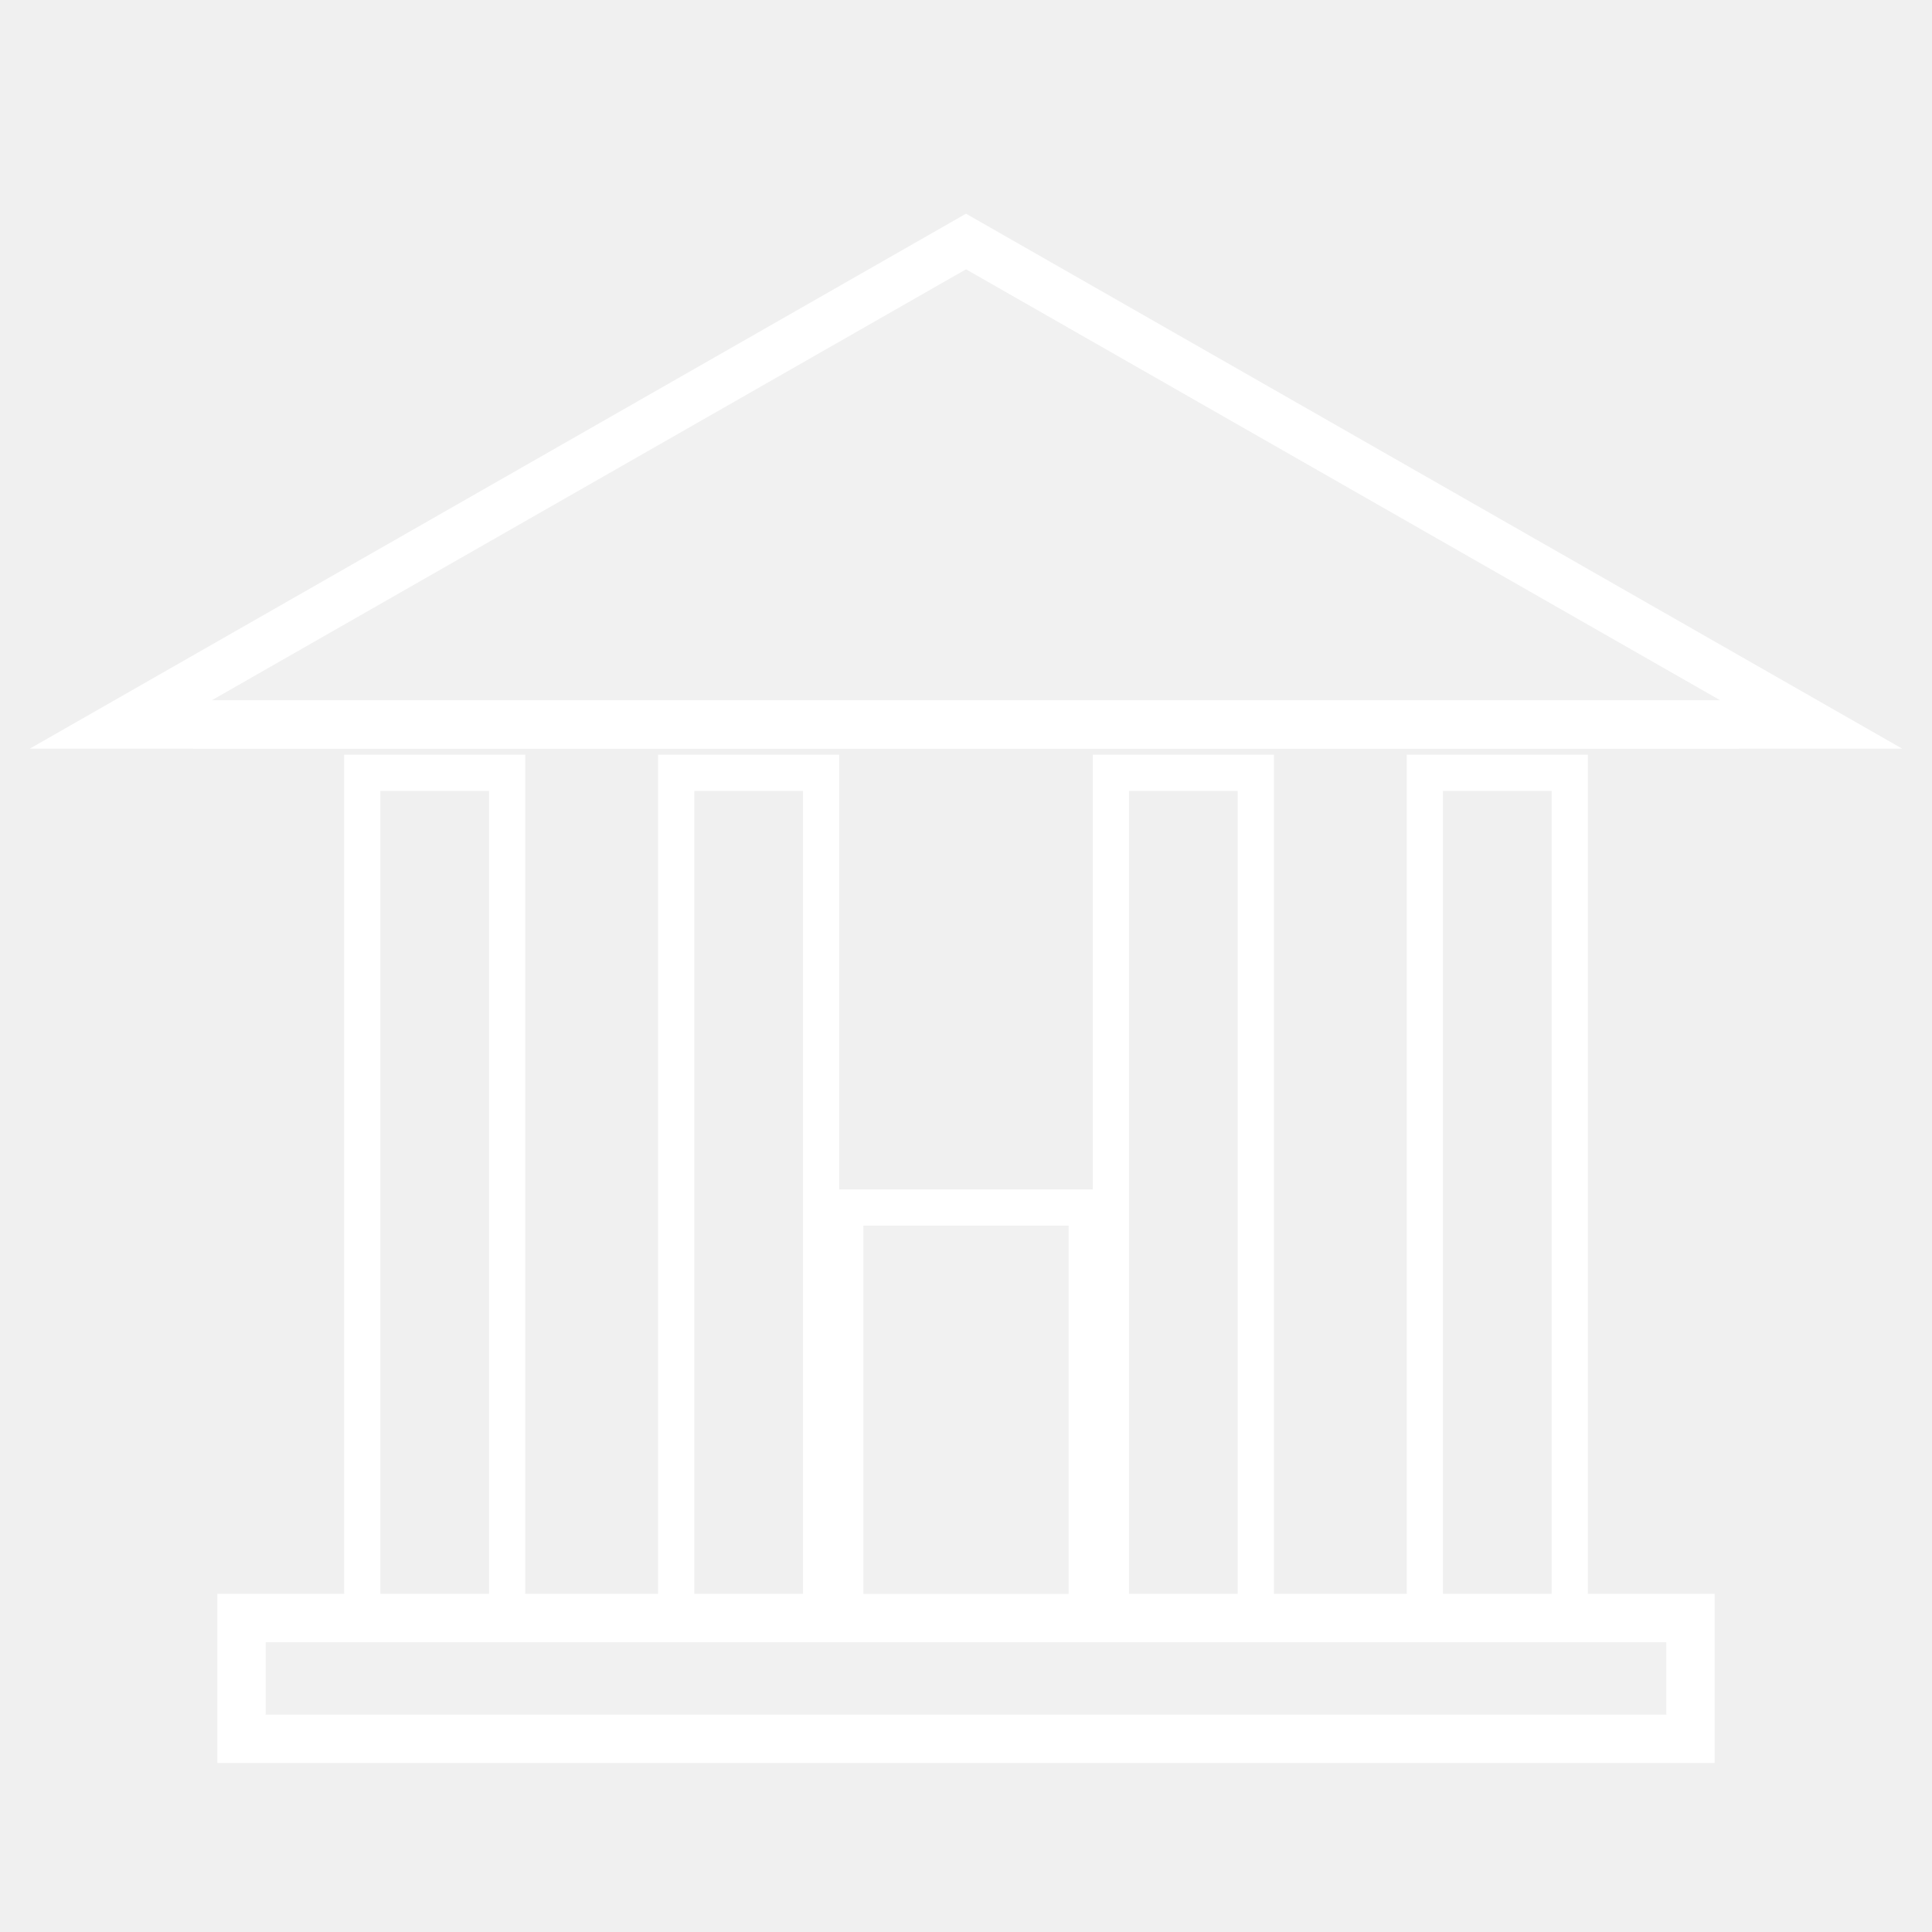
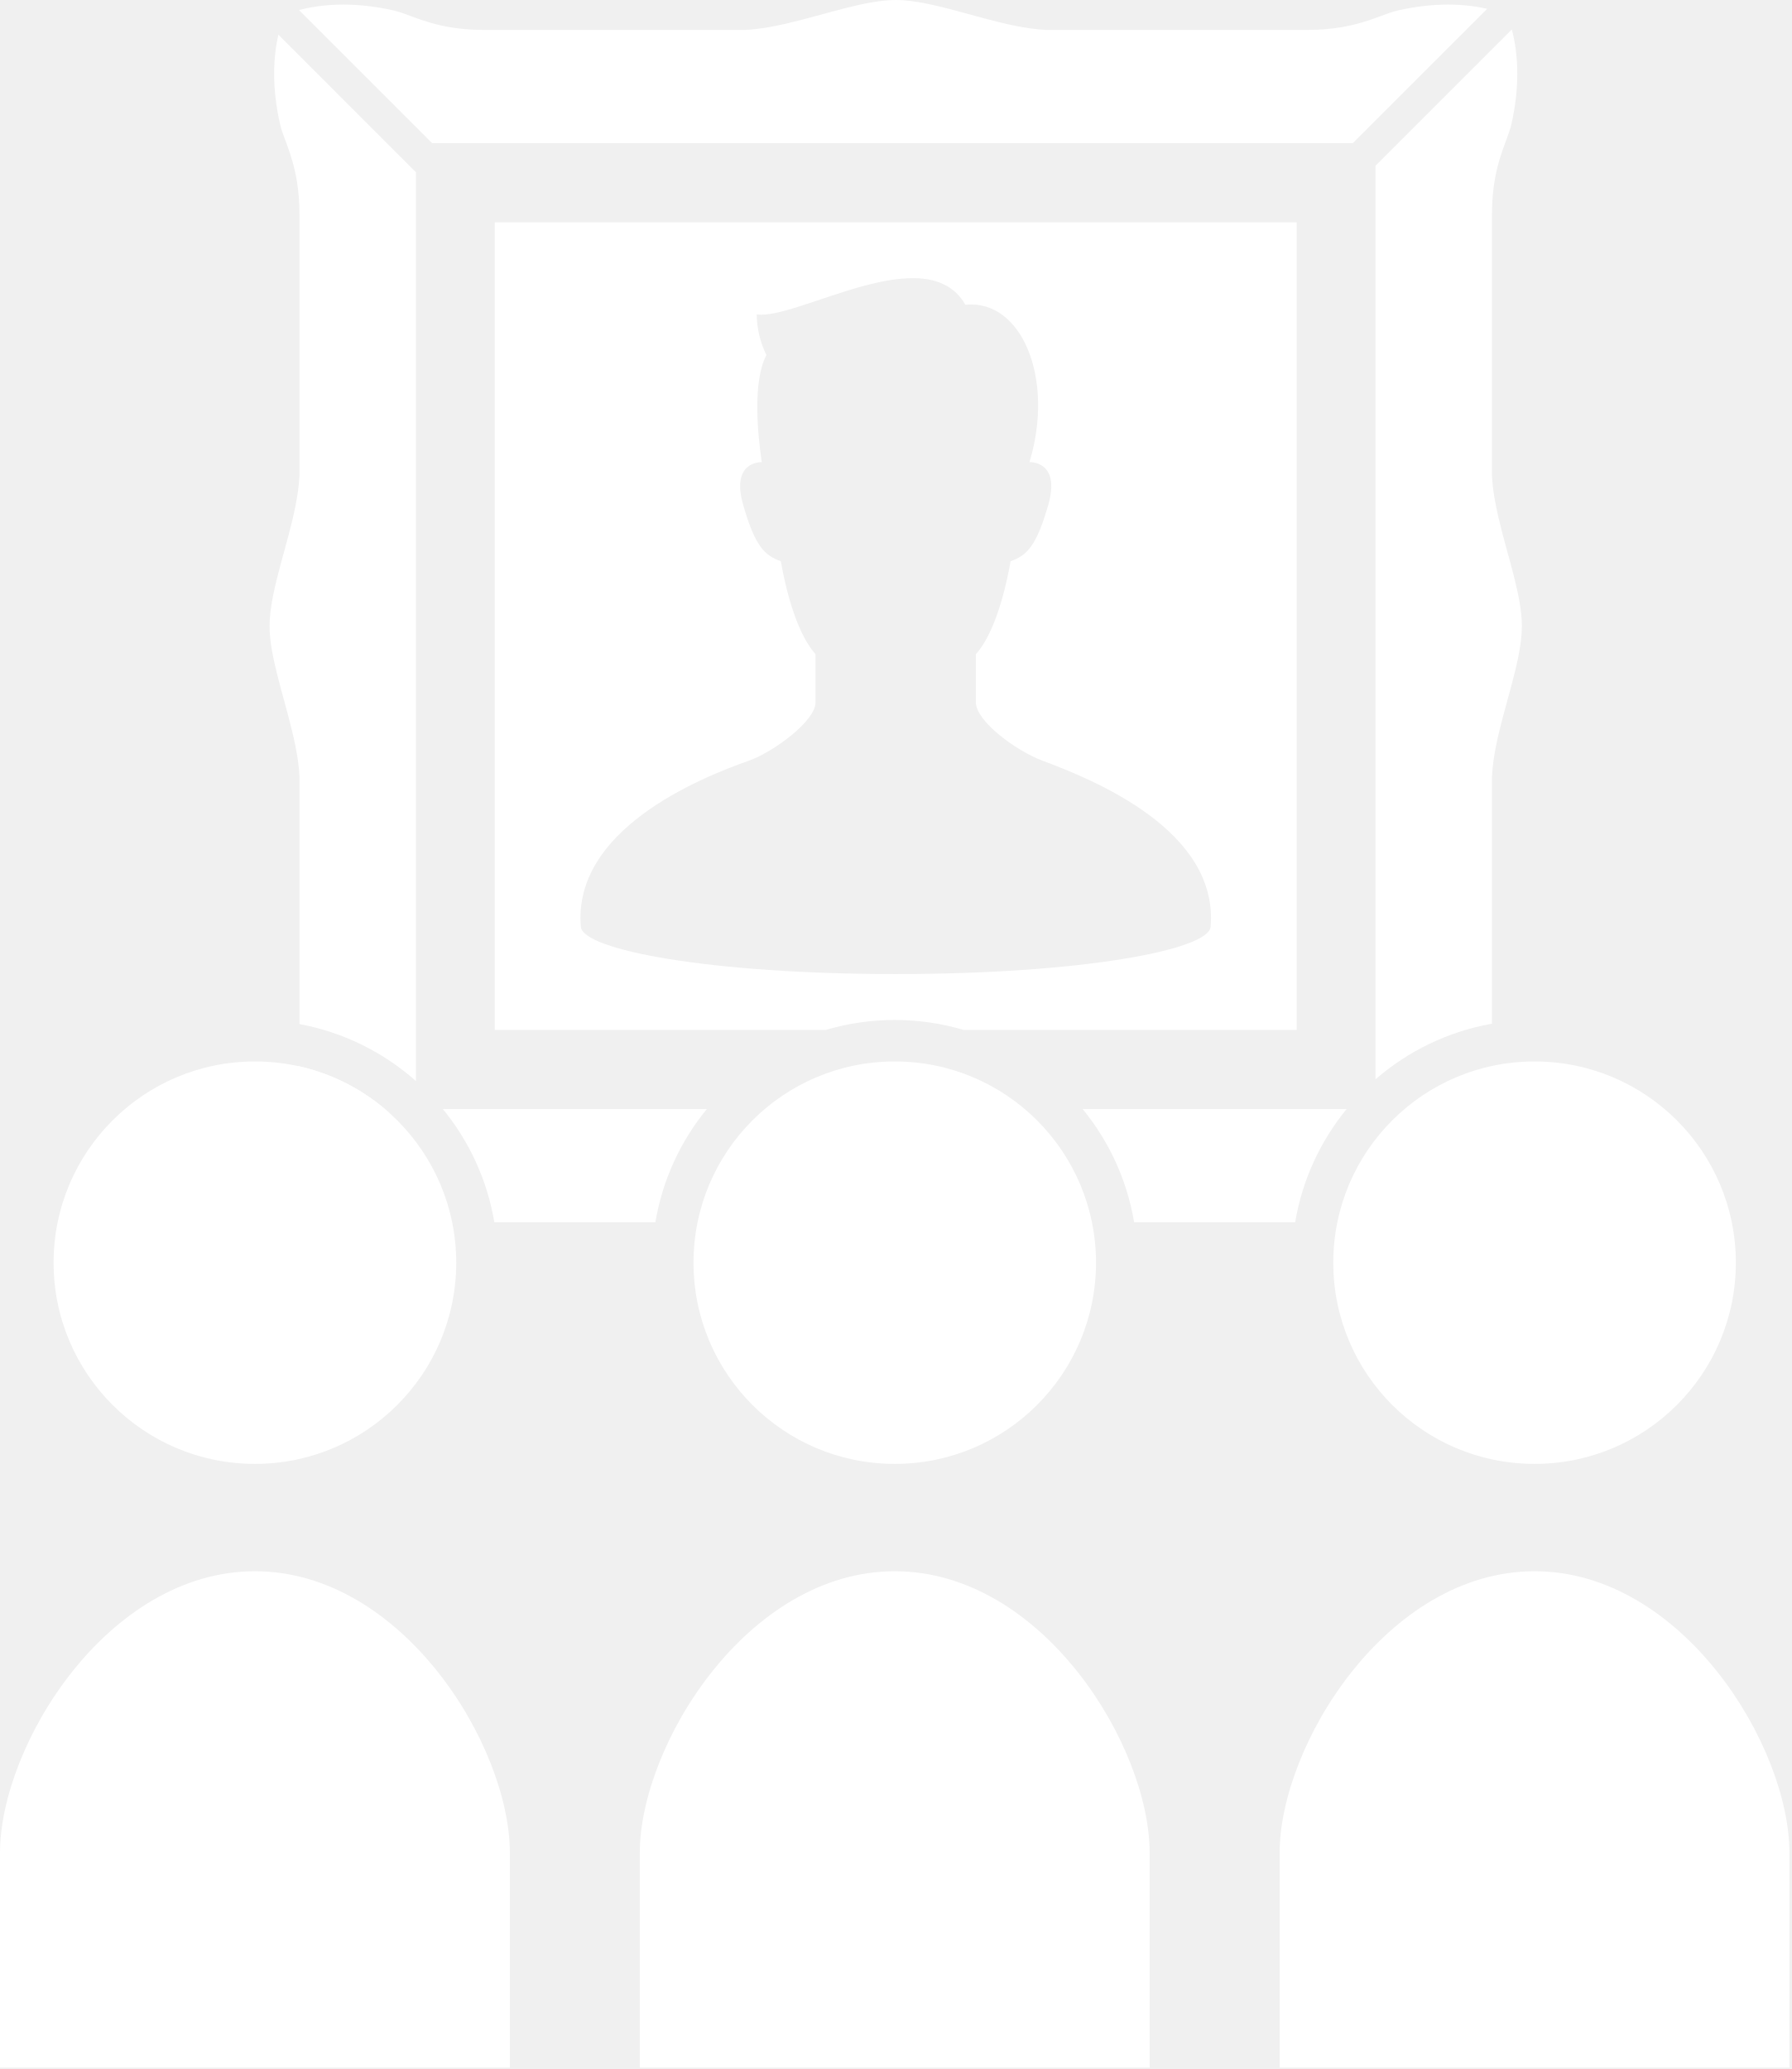
- <svg xmlns="http://www.w3.org/2000/svg" width="80" height="80" viewBox="0 0 80 80" fill="none">
-   <path d="M 5 30 L 40 10 L 75 30 Z" stroke="white" stroke-width="2" fill="rgba(255, 255, 255, 0.05)" />
-   <line x1="8" y1="30" x2="72" y2="30" stroke="white" stroke-width="2" />
-   <rect x="15" y="32" width="6" height="35" stroke="white" stroke-width="1.5" fill="rgba(255, 255, 255, 0.03)" />
-   <rect x="28" y="32" width="6" height="35" stroke="white" stroke-width="1.5" fill="rgba(255, 255, 255, 0.03)" />
-   <rect x="46" y="32" width="6" height="35" stroke="white" stroke-width="1.5" fill="rgba(255, 255, 255, 0.03)" />
-   <rect x="59" y="32" width="6" height="35" stroke="white" stroke-width="1.5" fill="rgba(255, 255, 255, 0.03)" />
-   <rect x="10" y="67" width="60" height="5" stroke="white" stroke-width="2" fill="rgba(255, 255, 255, 0.08)" />
-   <rect x="35" y="50" width="10" height="17" stroke="white" stroke-width="1.5" fill="rgba(255, 255, 255, 0.05)" />
+ <svg xmlns="http://www.w3.org/2000/svg" width="432" height="499" viewBox="0 0 432 499" fill="none">
+   <path d="M61.469 353.063C88.282 353.063 110.016 331.344 110.016 304.532C110.016 277.72 88.282 256 61.469 256C34.672 256 12.922 277.719 12.922 304.531C12.922 331.343 34.672 353.063 61.469 353.063Z" fill="white" />
+   <path d="M61.469 378.953C25.875 378.953 0 421 0 446.906C0 472.781 0 498.672 0 498.672H122.953C122.953 498.672 122.953 472.781 122.953 446.906C122.954 421 97.063 378.953 61.469 378.953Z" fill="white" />
+   <path d="M215.766 353.063C242.563 353.063 264.297 331.344 264.297 304.532C264.297 277.72 242.563 256 215.766 256C188.953 256 167.235 277.719 167.235 304.531C167.235 331.343 188.954 353.063 215.766 353.063Z" fill="white" />
+   <path d="M215.766 378.953C180.172 378.953 154.282 421 154.282 446.906C154.282 472.781 154.282 498.672 154.282 498.672H277.235C277.235 498.672 277.235 472.781 277.235 446.906C277.235 421 251.36 378.953 215.766 378.953Z" fill="white" />
+   <path d="M370.047 353.063C396.86 353.063 418.594 331.344 418.594 304.532C418.594 277.72 396.86 256 370.047 256C343.234 256 321.516 277.719 321.516 304.531C321.516 331.343 343.235 353.063 370.047 353.063Z" fill="white" />
+   <path d="M370.047 378.953C334.453 378.953 308.578 421 308.578 446.906C308.578 472.781 308.578 498.672 308.578 498.672H431.516C431.516 498.672 431.516 472.781 431.516 446.906C431.516 421 405.641 378.953 370.047 378.953Z" fill="white" />
+   <path d="M71.772 257.095C80.162 258.907 87.743 262.887 93.902 268.419L67.426 294.889C66.729 292.267 66.107 288.69 66.107 284.216C66.108 280.704 66.491 276.64 67.539 272.036C67.734 271.161 68.053 270.189 68.507 268.962C69.172 267.12 70.138 264.715 70.911 261.624C71.252 260.247 71.548 258.742 71.772 257.095ZM170.45 267.477C164.14 275.185 159.759 284.533 158.042 294.787H119.208C117.49 284.533 113.106 275.185 106.794 267.477H170.45ZM324.731 267.477C318.422 275.185 314.04 284.533 312.323 294.787H273.49C271.772 284.533 267.389 275.185 261.077 267.477H324.731ZM100.308 41.549L100.307 260.729C92.517 253.821 82.872 248.96 72.214 246.984V187.351L72.208 187.167C72.03 183.833 71.43 180.558 70.673 177.3C69.544 172.42 68.068 167.573 66.929 163.028C66.357 160.765 65.864 158.581 65.529 156.55C65.188 154.518 65 152.637 65 151C64.995 148.811 65.335 146.207 65.912 143.376C66.772 139.118 68.165 134.373 69.457 129.559C70.095 127.143 70.717 124.706 71.203 122.253C71.7 119.8 72.078 117.331 72.208 114.834L72.215 114.655V51.773C72.215 48.731 71.982 46.061 71.593 43.694C71.015 40.15 70.068 37.301 69.258 35.069C68.847 33.957 68.48 33 68.193 32.163C67.901 31.331 67.685 30.622 67.539 29.969C66.491 25.36 66.107 21.296 66.107 17.783C66.107 13.979 66.562 10.84 67.129 8.365L100.308 41.549ZM364.567 7.107C365.27 9.732 365.892 13.31 365.892 17.784C365.892 21.297 365.509 25.361 364.466 29.97C364.266 30.84 363.942 31.812 363.493 33.039C362.823 34.882 361.861 37.286 361.088 40.377C360.321 43.473 359.78 47.213 359.786 51.773V114.66L359.797 114.834C359.964 118.168 360.57 121.443 361.326 124.701C362.456 129.58 363.925 134.427 365.071 138.966C365.644 141.236 366.136 143.42 366.471 145.451C366.811 147.482 367 149.363 367 151C367 153.188 366.665 155.793 366.087 158.625C365.228 162.883 363.834 167.621 362.542 172.441C361.899 174.857 361.283 177.295 360.791 179.747C360.299 182.2 359.921 184.67 359.797 187.167L359.786 187.345V187.518C359.786 187.523 359.787 188.334 359.787 189.773V246.896C349.154 248.774 339.513 253.523 331.692 260.312V39.981L364.567 7.107ZM312.688 248.397H232.396C227.124 246.837 221.543 246 215.767 246C209.987 246 204.404 246.837 199.131 248.397H119.312V53.609H312.688V248.397ZM232.8 73.506C223.484 57.209 192.278 77.23 182.497 75.83C182.497 81.394 184.807 85.582 184.825 85.615C181.421 92.067 182.734 104.938 183.696 111.45C183.137 111.445 176.289 111.512 179.195 121.695C182.038 131.654 184.312 133.935 188.295 135.357C190.002 145.029 192.878 153.561 196.66 157.771V169.438C196.66 173.879 186.528 181.363 180.579 183.465C168.307 187.788 138.117 200.228 140.067 223.523C140.533 229.122 171.275 234.925 215.995 234.925C260.715 234.925 291.467 229.122 291.938 223.523C293.878 200.201 263.624 188.032 251.411 183.466C244.878 181.023 235.34 173.879 235.34 169.438V157.772C239.122 153.562 241.986 145.029 243.699 135.357C247.687 133.935 249.957 131.655 252.805 121.696C255.817 111.136 248.321 111.448 248.255 111.451C254.383 91.165 246.314 72.107 232.8 73.506ZM216 6.12603e-05C218.188 -0.005 220.794 0.335 223.626 0.912C227.884 1.772 232.622 3.165 237.442 4.457C239.858 5.1 242.295 5.711 244.748 6.208C247.201 6.7 249.671 7.078 252.167 7.208L252.346 7.214H315.228C318.265 7.214 320.94 6.982 323.307 6.587C326.851 6.009 329.699 5.068 331.925 4.258C333.043 3.852 334 3.485 334.838 3.193C335.67 2.902 336.377 2.685 337.031 2.534C341.641 1.491 345.704 1.108 349.216 1.108C353.02 1.108 356.16 1.562 358.63 2.123L326.234 34.523H104.203L72.107 2.426C74.733 1.729 78.311 1.107 82.785 1.107C86.298 1.107 90.362 1.491 94.971 2.534C95.835 2.734 96.813 3.052 98.04 3.506C99.883 4.176 102.292 5.139 105.378 5.905C108.474 6.679 112.214 7.219 116.774 7.214H179.656L179.834 7.208C183.168 7.03 186.443 6.424 189.701 5.673C194.58 4.544 199.428 3.074 203.972 1.929C206.236 1.356 208.42 0.864 210.451 0.523C212.482 0.189 214.363 6.12603e-05 216 6.12603e-05Z" fill="white" />
</svg>
